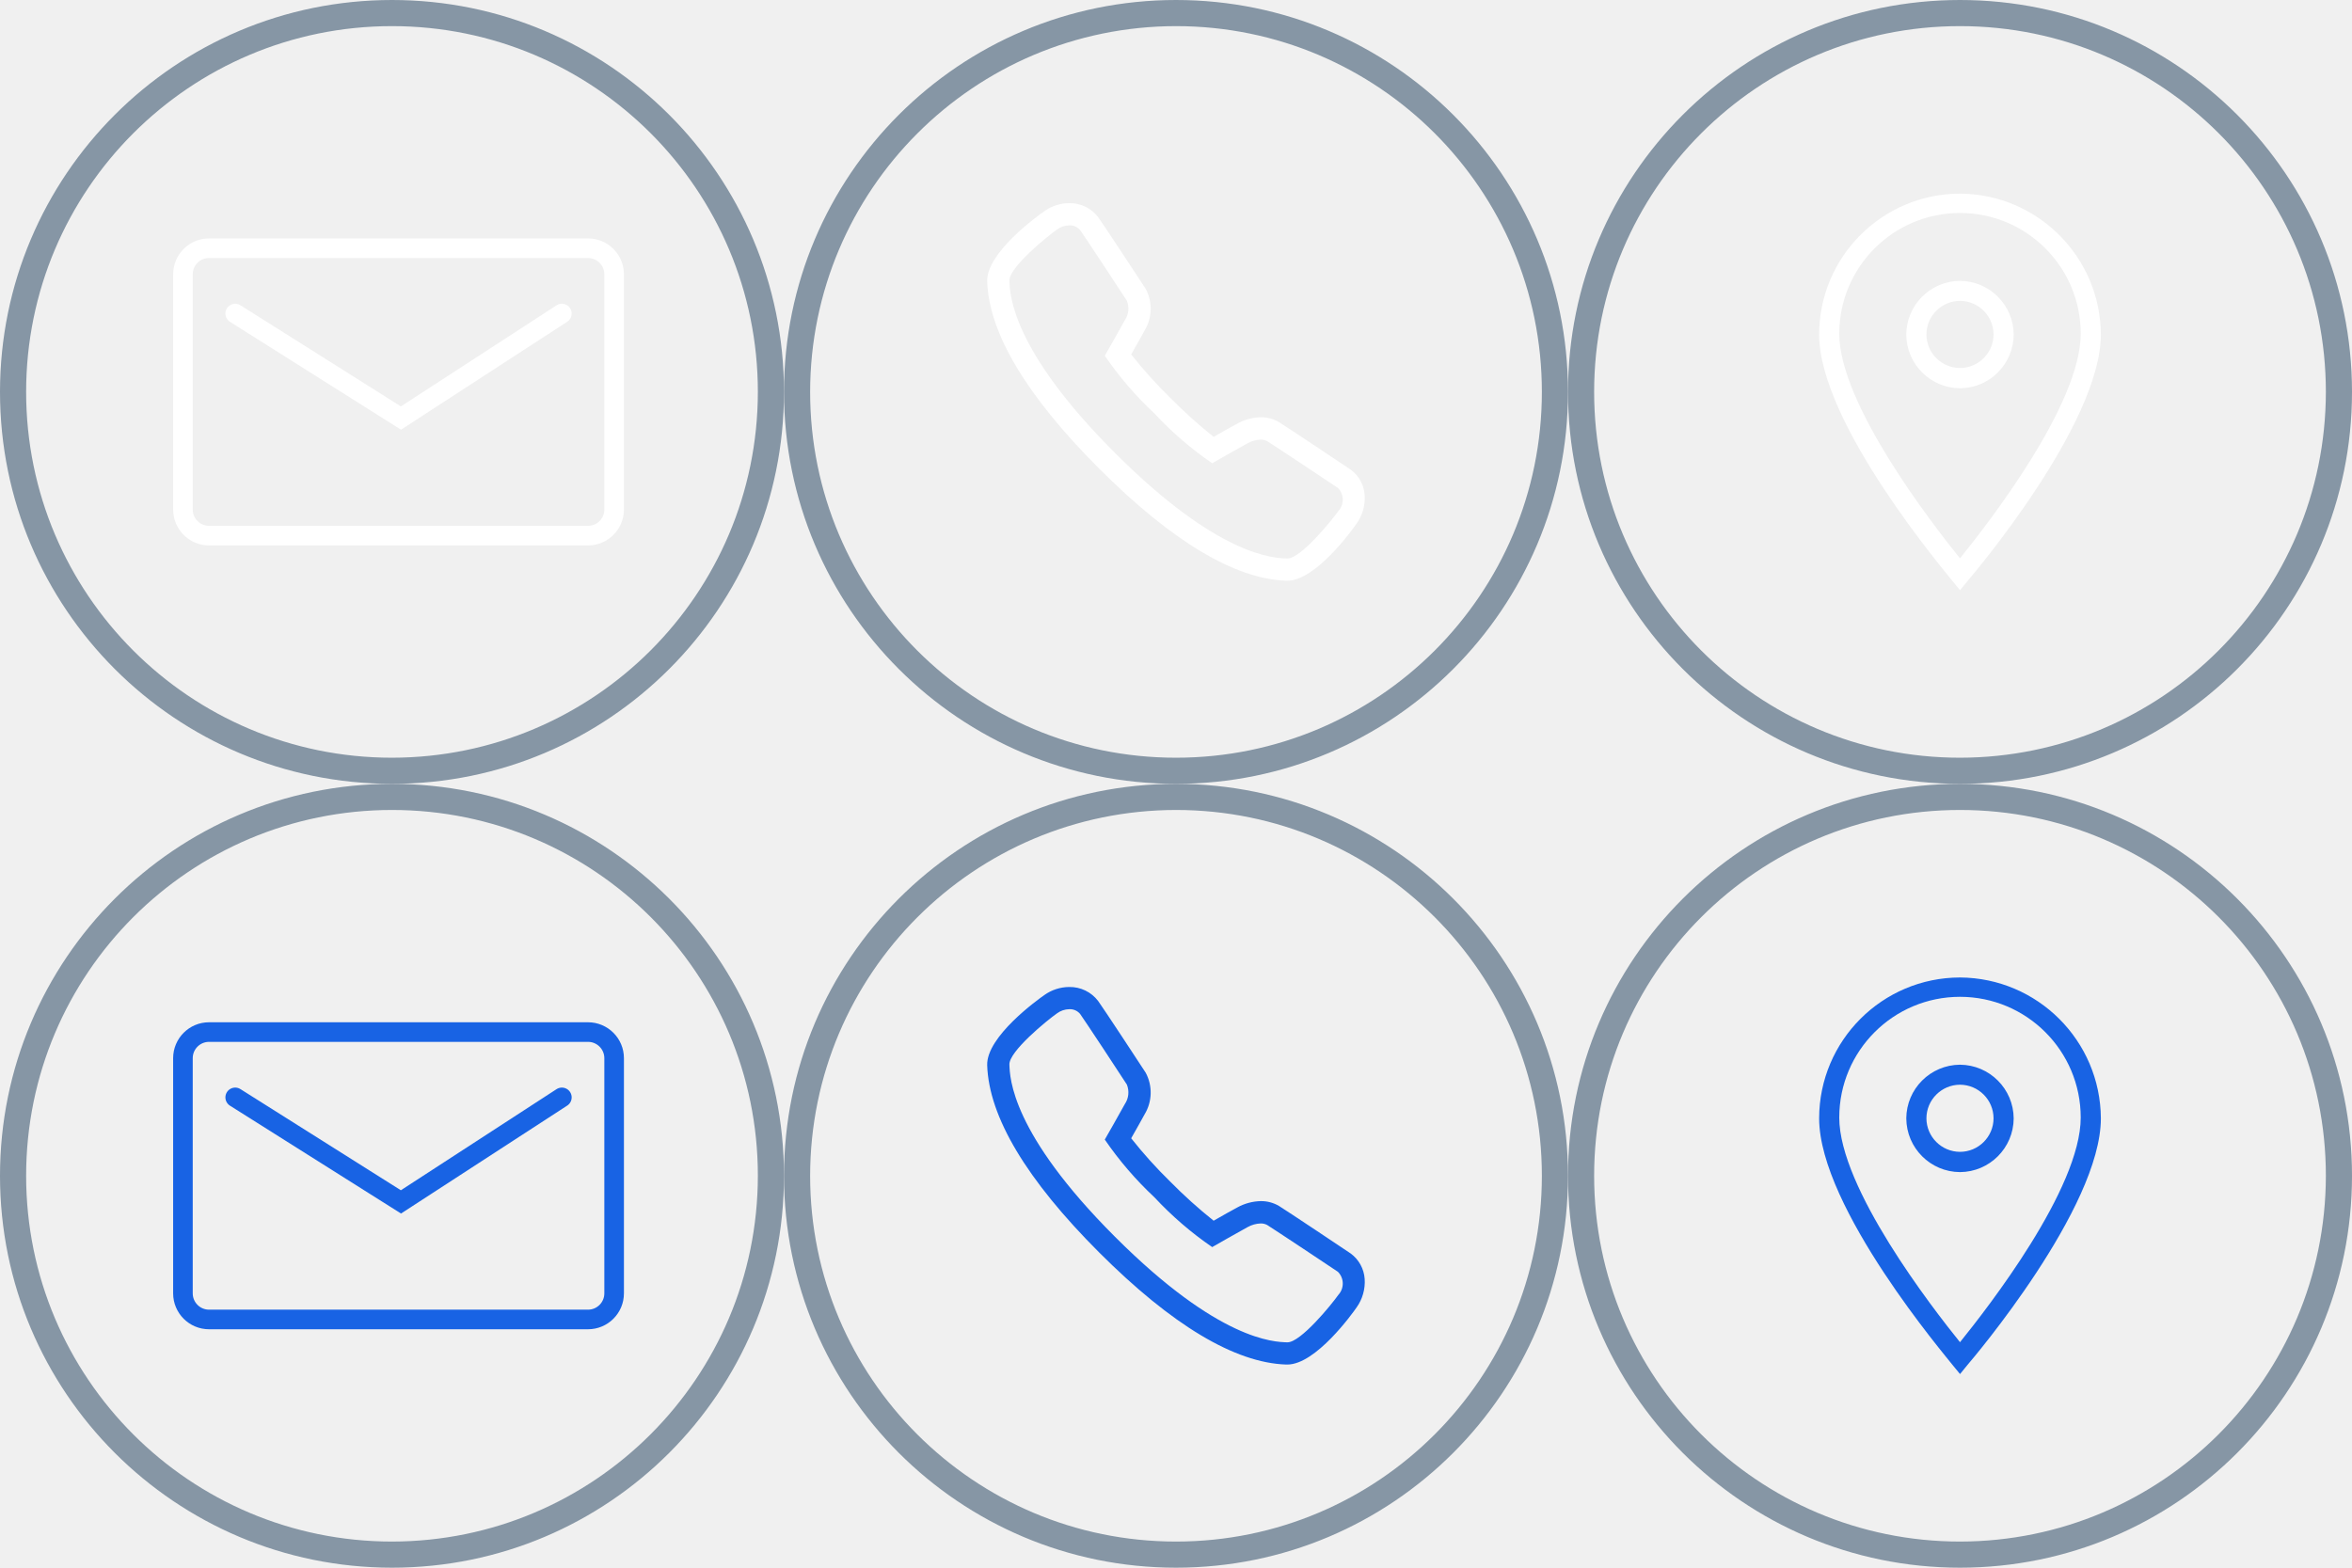
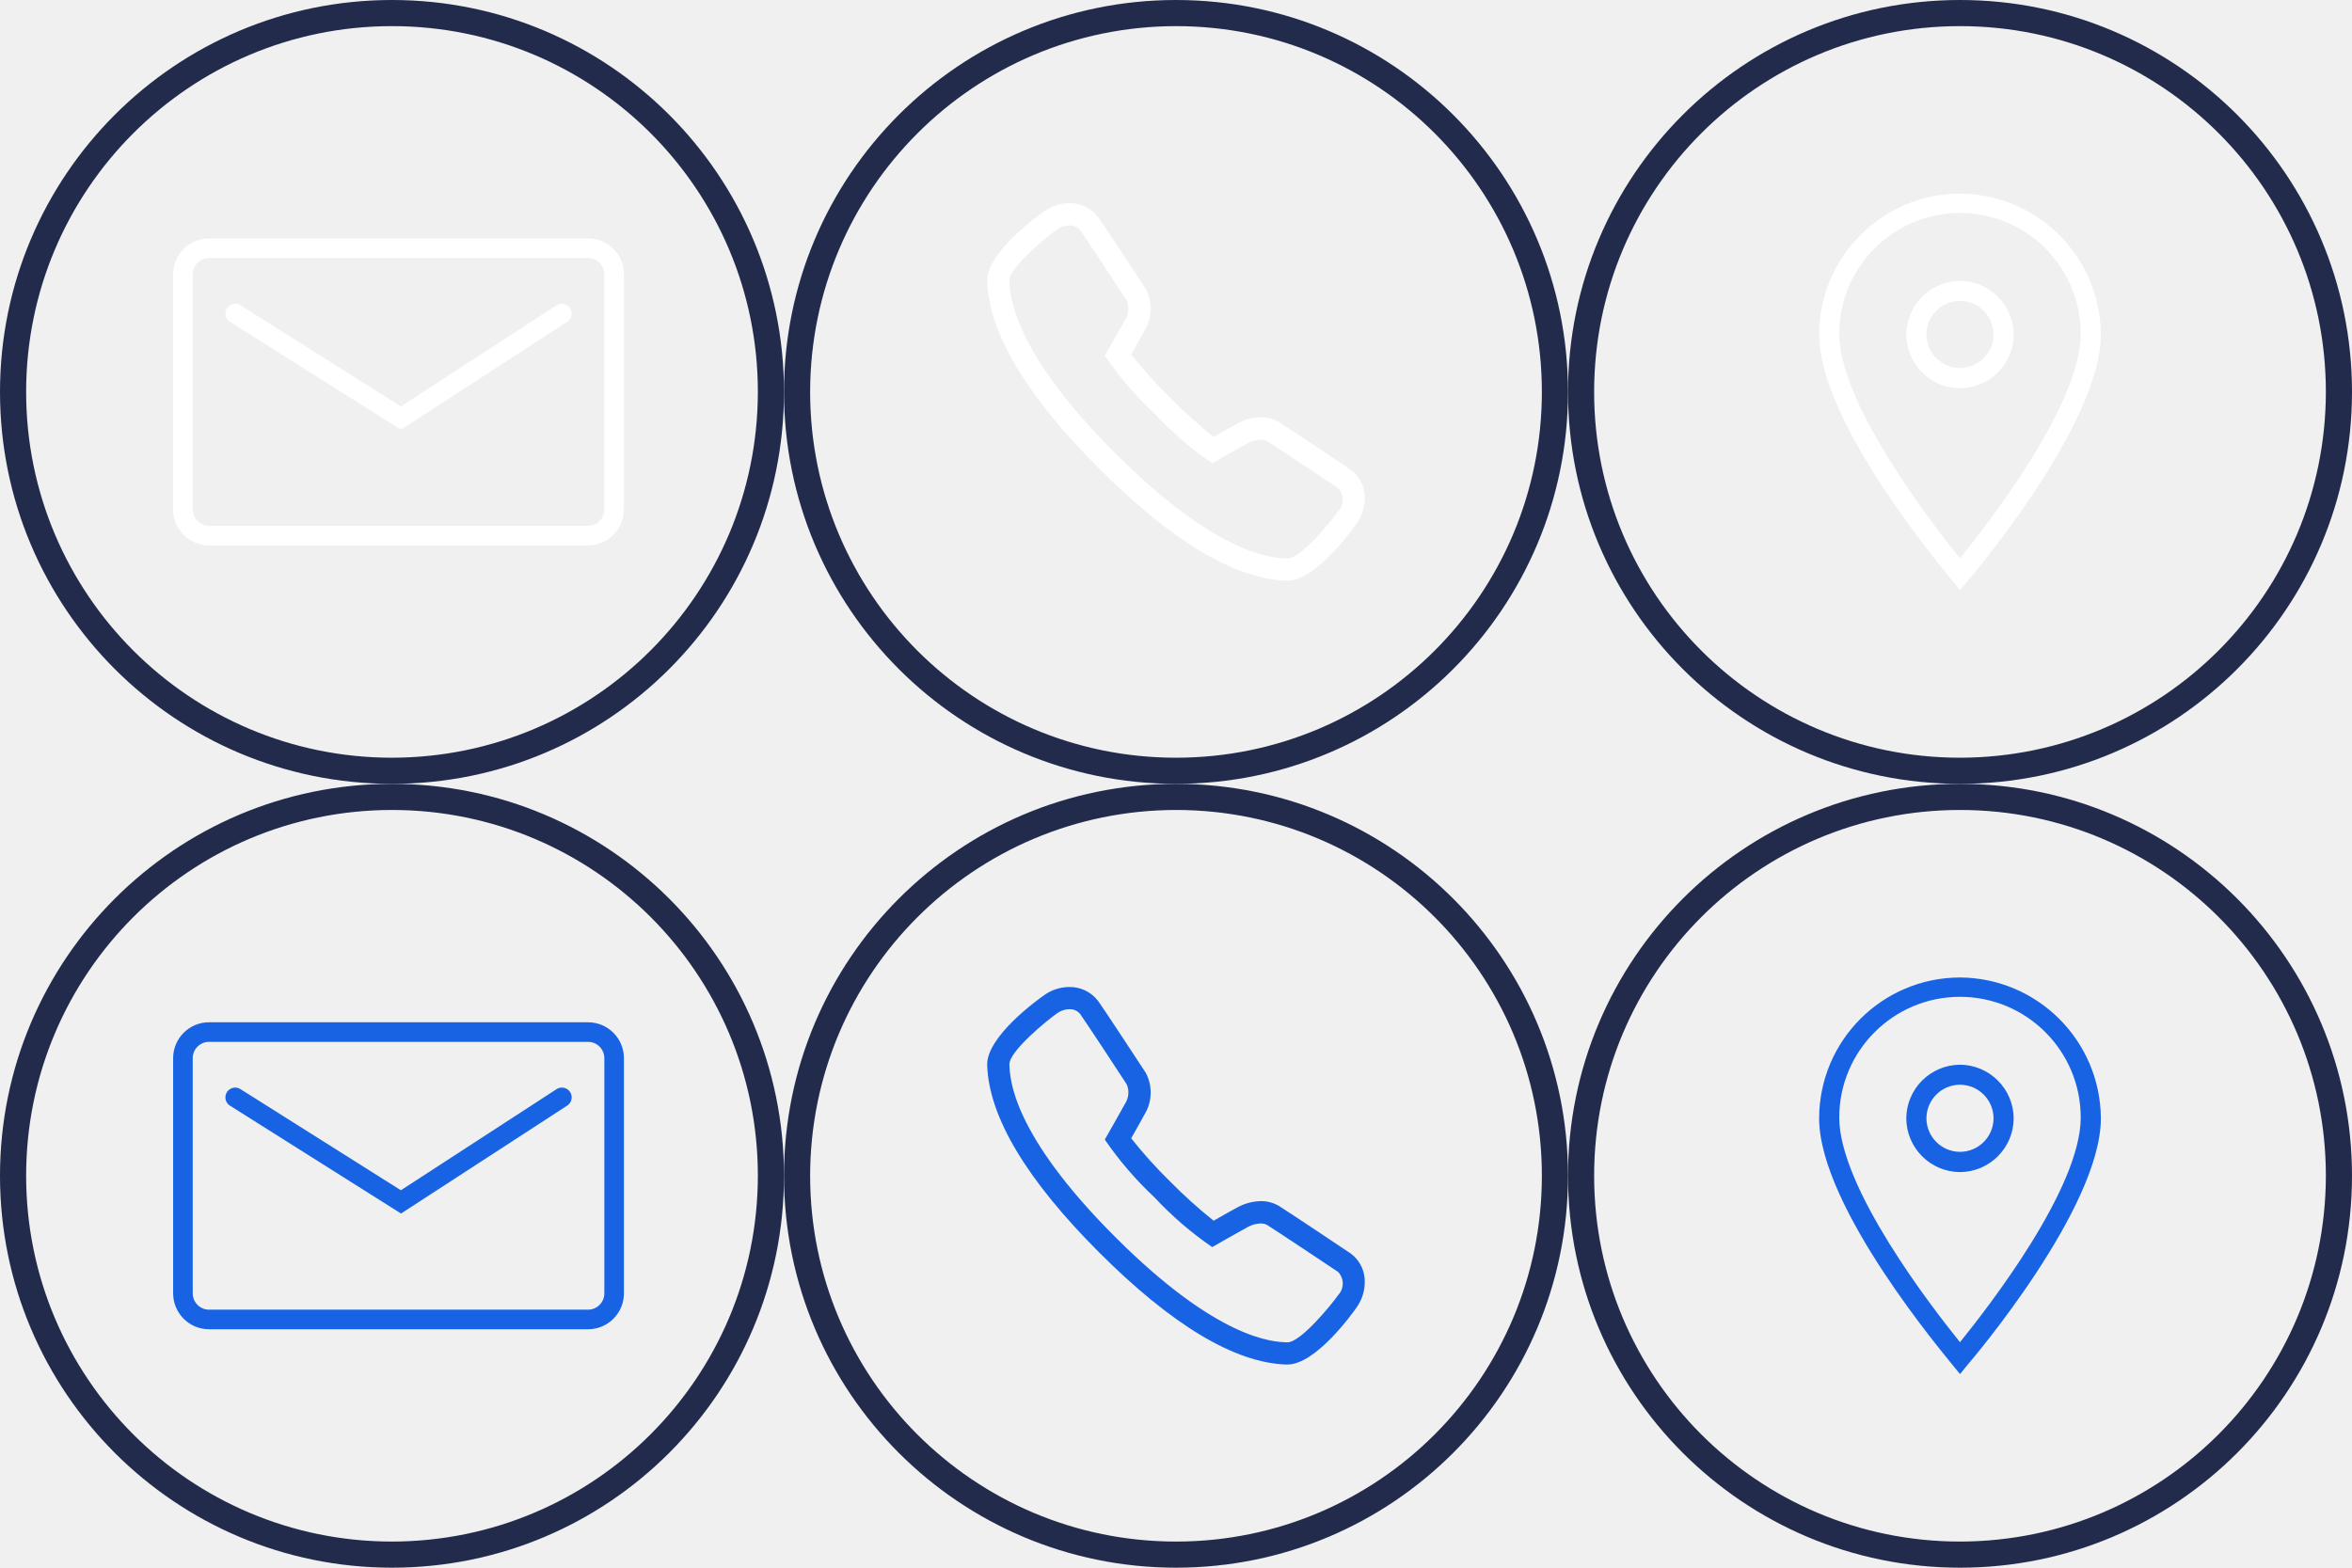
<svg xmlns="http://www.w3.org/2000/svg" id="icons_spite_footer_contact_60" width="180" height="120" viewBox="0 0 180 120">
  <g id="icons_spite_footer_contact_60-2" data-name="icons_spite_footer_contact_60">
    <g id="mail">
      <rect id="Rectangle_4" data-name="Rectangle 4" width="60" height="60" transform="translate(0 60)" fill="#7d7d7d" opacity="0" />
      <g id="Icn_Mail" transform="translate(-719 -4735)">
-         <path id="Circle" d="M30,0A30,30,0,1,0,60,30,30,30,0,0,0,30,0Zm0,58A28,28,0,1,1,58,30,28.031,28.031,0,0,1,30,58Z" transform="translate(719 4795)" fill="#8696a5" />
+         <path id="Circle" d="M30,0A30,30,0,1,0,60,30,30,30,0,0,0,30,0Zm0,58A28,28,0,1,1,58,30,28.031,28.031,0,0,1,30,58Z" transform="translate(719 4795)" fill="#222b4c" />
        <g id="Icn_Mail-2" data-name="Icn_Mail">
          <rect id="Path" width="33" height="22" rx="2" stroke-width="1.5" fill="none" stroke="#1863e4" transform="translate(733 4814)" />
          <path id="Path-2" data-name="Path" d="M736.149,4818.28l12.685,8,12.315-8" transform="translate(0.851 0.72)" fill="none" stroke="#1863e4" stroke-linecap="round" stroke-width="1.5" />
        </g>
      </g>
    </g>
    <g id="phone" transform="translate(60)">
      <rect id="Rectangle_4-2" data-name="Rectangle 4" width="60" height="60" transform="translate(0 60)" fill="#7d7d7d" opacity="0" />
      <g id="Icn_Phone" transform="translate(-931 -4735)">
-         <path id="Circle-2" data-name="Circle" d="M30,2A28,28,0,1,1,2,30,28.031,28.031,0,0,1,30,2m0-2A30,30,0,1,0,60,30,30,30,0,0,0,30,0Z" transform="translate(931 4795)" fill="#8696a5" />
+         <path id="Circle-2" data-name="Circle" d="M30,2A28,28,0,1,1,2,30,28.031,28.031,0,0,1,30,2m0-2A30,30,0,1,0,60,30,30,30,0,0,0,30,0Z" transform="translate(931 4795)" fill="#222b4c" />
        <path id="Icn_Phone-2" data-name="Icn_Phone" d="M21.83,17.25a1.018,1.018,0,0,1,.83.36c.3.41,3.25,4.89,3.58,5.41a1.6,1.6,0,0,1-.16,1.5c-.3.56-1.53,2.71-1.53,2.71a26.689,26.689,0,0,0,3.8,4.42,26.548,26.548,0,0,0,4.42,3.81s2.15-1.23,2.71-1.53a2.2,2.2,0,0,1,1-.28,1,1,0,0,1,.5.12c.53.33,5.03,3.32,5.41,3.58a1.275,1.275,0,0,1,.04,1.76c-.52.74-2.88,3.64-3.9,3.64h-.02c-1.01-.03-5.23-.13-13.18-8.08S17.29,22.5,17.25,21.49s2.9-3.4,3.64-3.92a1.632,1.632,0,0,1,.94-.32m0-1.7h0a3.3,3.3,0,0,0-1.91.62c-.46.32-4.44,3.17-4.37,5.37.13,3.95,3.01,8.77,8.57,14.33s10.38,8.45,14.31,8.58h.09c2.18,0,4.99-3.92,5.3-4.37a3.376,3.376,0,0,0,.62-2.18,2.635,2.635,0,0,0-1.07-1.95c-.32-.22-4.89-3.27-5.49-3.64a2.7,2.7,0,0,0-1.39-.37,3.908,3.908,0,0,0-1.79.48c-.33.17-1.15.64-1.82,1.02a37.627,37.627,0,0,1-3.32-2.99,34.9,34.9,0,0,1-2.99-3.32c.38-.66.84-1.49,1.02-1.82a3.217,3.217,0,0,0,.09-3.2c-.34-.53-3.3-5.03-3.64-5.49a2.716,2.716,0,0,0-2.21-1.07Z" transform="translate(931 4795)" fill="#1863e4" />
      </g>
    </g>
    <g id="map" transform="translate(120)">
      <rect id="Rectangle_4-3" data-name="Rectangle 4" width="60" height="60" transform="translate(0 60)" fill="#7d7d7d" opacity="0" />
      <g id="Icn_Map" transform="translate(0 60)">
-         <path id="Circle-3" data-name="Circle" d="M30,0A30,30,0,1,0,60,30,30,30,0,0,0,30,0Zm0,58A28,28,0,1,1,58,30,28.031,28.031,0,0,1,30,58Z" fill="#8696a5" />
+         <path id="Circle-3" data-name="Circle" d="M30,0A30,30,0,1,0,60,30,30,30,0,0,0,30,0Zm0,58A28,28,0,1,1,58,30,28.031,28.031,0,0,1,30,58Z" fill="#222b4c" />
        <path id="Icn_Map-2" data-name="Icn_Map" d="M12779.2-2229.351c-.383-.52-10.2-12-10.2-18.868a10.8,10.8,0,0,1,10.782-10.779,10.848,10.848,0,0,1,10.779,10.779c0,6.869-9.81,18.419-10.2,18.868l-.578.709Zm-8.661-18.929c0,5.39,7.12,14.57,9.241,17.2,2.119-2.629,9.239-11.749,9.239-17.2a9.243,9.243,0,0,0-9.239-9.238A9.243,9.243,0,0,0,12770.54-2248.28Zm5.13.071a4.138,4.138,0,0,1,4.111-4.112,4.139,4.139,0,0,1,4.109,4.112,4.136,4.136,0,0,1-4.109,4.109A4.136,4.136,0,0,1,12775.67-2248.21Zm1.541-.01a2.58,2.58,0,0,0,2.57,2.568,2.574,2.574,0,0,0,2.568-2.568,2.581,2.581,0,0,0-2.568-2.571A2.581,2.581,0,0,0,12777.211-2248.219Z" transform="translate(-12749.78 2273.82)" fill="#1863e4" />
      </g>
    </g>
  </g>
  <g id="icons_spite_footer_contact_60_hover" transform="translate(0 -60)">
    <g id="mail-2" data-name="mail">
      <rect id="Rectangle_4-4" data-name="Rectangle 4" width="60" height="60" transform="translate(0 60)" fill="#7d7d7d" opacity="0" />
      <g id="Icn_Mail-3" data-name="Icn_Mail" transform="translate(-719 -4735)">
-         <path id="Circle-4" data-name="Circle" d="M30,0A30,30,0,1,0,60,30,30,30,0,0,0,30,0Zm0,58A28,28,0,1,1,58,30,28.031,28.031,0,0,1,30,58Z" transform="translate(719 4795)" fill="#8696a5" />
+         <path id="Circle-4" data-name="Circle" d="M30,0A30,30,0,1,0,60,30,30,30,0,0,0,30,0Zm0,58A28,28,0,1,1,58,30,28.031,28.031,0,0,1,30,58Z" transform="translate(719 4795)" fill="#222b4c" />
        <g id="Icn_Mail-4" data-name="Icn_Mail">
          <rect id="Path-3" data-name="Path" width="33" height="22" rx="2" transform="translate(733 4814)" fill="none" stroke="#fff" stroke-width="1.5" />
          <path id="Path-4" data-name="Path" d="M736.149,4818.28l12.685,8,12.315-8" transform="translate(0.851 0.72)" fill="none" stroke="#fff" stroke-linecap="round" stroke-width="1.5" />
        </g>
      </g>
    </g>
    <g id="phone-2" data-name="phone" transform="translate(60)">
      <rect id="Rectangle_4-5" data-name="Rectangle 4" width="60" height="60" transform="translate(0 60)" fill="#7d7d7d" opacity="0" />
      <g id="Icn_Phone-3" data-name="Icn_Phone" transform="translate(-931 -4735)">
-         <path id="Circle-5" data-name="Circle" d="M30,2A28,28,0,1,1,2,30,28.031,28.031,0,0,1,30,2m0-2A30,30,0,1,0,60,30,30,30,0,0,0,30,0Z" transform="translate(931 4795)" fill="#8696a5" />
+         <path id="Circle-5" data-name="Circle" d="M30,2A28,28,0,1,1,2,30,28.031,28.031,0,0,1,30,2m0-2A30,30,0,1,0,60,30,30,30,0,0,0,30,0Z" transform="translate(931 4795)" fill="#222b4c" />
        <path id="Icn_Phone-4" data-name="Icn_Phone" d="M21.83,17.25a1.018,1.018,0,0,1,.83.36c.3.41,3.25,4.89,3.58,5.41a1.6,1.6,0,0,1-.16,1.5c-.3.56-1.53,2.71-1.53,2.71a26.689,26.689,0,0,0,3.8,4.42,26.548,26.548,0,0,0,4.42,3.81s2.15-1.23,2.71-1.53a2.2,2.2,0,0,1,1-.28,1,1,0,0,1,.5.12c.53.33,5.03,3.32,5.41,3.58a1.275,1.275,0,0,1,.04,1.76c-.52.74-2.88,3.64-3.9,3.64h-.02c-1.01-.03-5.23-.13-13.18-8.08S17.29,22.5,17.25,21.49s2.9-3.4,3.64-3.92a1.632,1.632,0,0,1,.94-.32m0-1.7h0a3.3,3.3,0,0,0-1.91.62c-.46.32-4.44,3.17-4.37,5.37.13,3.95,3.01,8.77,8.57,14.33s10.38,8.45,14.31,8.58h.09c2.18,0,4.99-3.92,5.3-4.37a3.376,3.376,0,0,0,.62-2.18,2.635,2.635,0,0,0-1.07-1.95c-.32-.22-4.89-3.27-5.49-3.64a2.7,2.7,0,0,0-1.39-.37,3.908,3.908,0,0,0-1.79.48c-.33.17-1.15.64-1.82,1.02a37.627,37.627,0,0,1-3.32-2.99,34.9,34.9,0,0,1-2.99-3.32c.38-.66.84-1.49,1.02-1.82a3.217,3.217,0,0,0,.09-3.2c-.34-.53-3.3-5.03-3.64-5.49a2.716,2.716,0,0,0-2.21-1.07Z" transform="translate(931 4795)" fill="#fff" />
      </g>
    </g>
    <g id="map-2" data-name="map" transform="translate(120)">
      <rect id="Rectangle_4-6" data-name="Rectangle 4" width="60" height="60" transform="translate(0 60)" fill="#7d7d7d" opacity="0" />
      <g id="Icn_Map-3" data-name="Icn_Map" transform="translate(0 60)">
-         <path id="Circle-6" data-name="Circle" d="M30,0A30,30,0,1,0,60,30,30,30,0,0,0,30,0Zm0,58A28,28,0,1,1,58,30,28.031,28.031,0,0,1,30,58Z" fill="#8696a5" />
+         <path id="Circle-6" data-name="Circle" d="M30,0A30,30,0,1,0,60,30,30,30,0,0,0,30,0Zm0,58A28,28,0,1,1,58,30,28.031,28.031,0,0,1,30,58Z" fill="#222b4c" />
        <path id="Icn_Map-4" data-name="Icn_Map" d="M12779.2-2229.351c-.383-.52-10.2-12-10.2-18.868a10.8,10.8,0,0,1,10.782-10.779,10.848,10.848,0,0,1,10.779,10.779c0,6.869-9.81,18.419-10.2,18.868l-.578.709Zm-8.661-18.929c0,5.39,7.12,14.57,9.241,17.2,2.119-2.629,9.239-11.749,9.239-17.2a9.243,9.243,0,0,0-9.239-9.238A9.243,9.243,0,0,0,12770.54-2248.28Zm5.13.071a4.138,4.138,0,0,1,4.111-4.112,4.139,4.139,0,0,1,4.109,4.112,4.136,4.136,0,0,1-4.109,4.109A4.136,4.136,0,0,1,12775.67-2248.21Zm1.541-.01a2.58,2.58,0,0,0,2.57,2.568,2.574,2.574,0,0,0,2.568-2.568,2.581,2.581,0,0,0-2.568-2.571A2.581,2.581,0,0,0,12777.211-2248.219Z" transform="translate(-12749.78 2273.82)" fill="#fff" />
      </g>
    </g>
  </g>
</svg>
